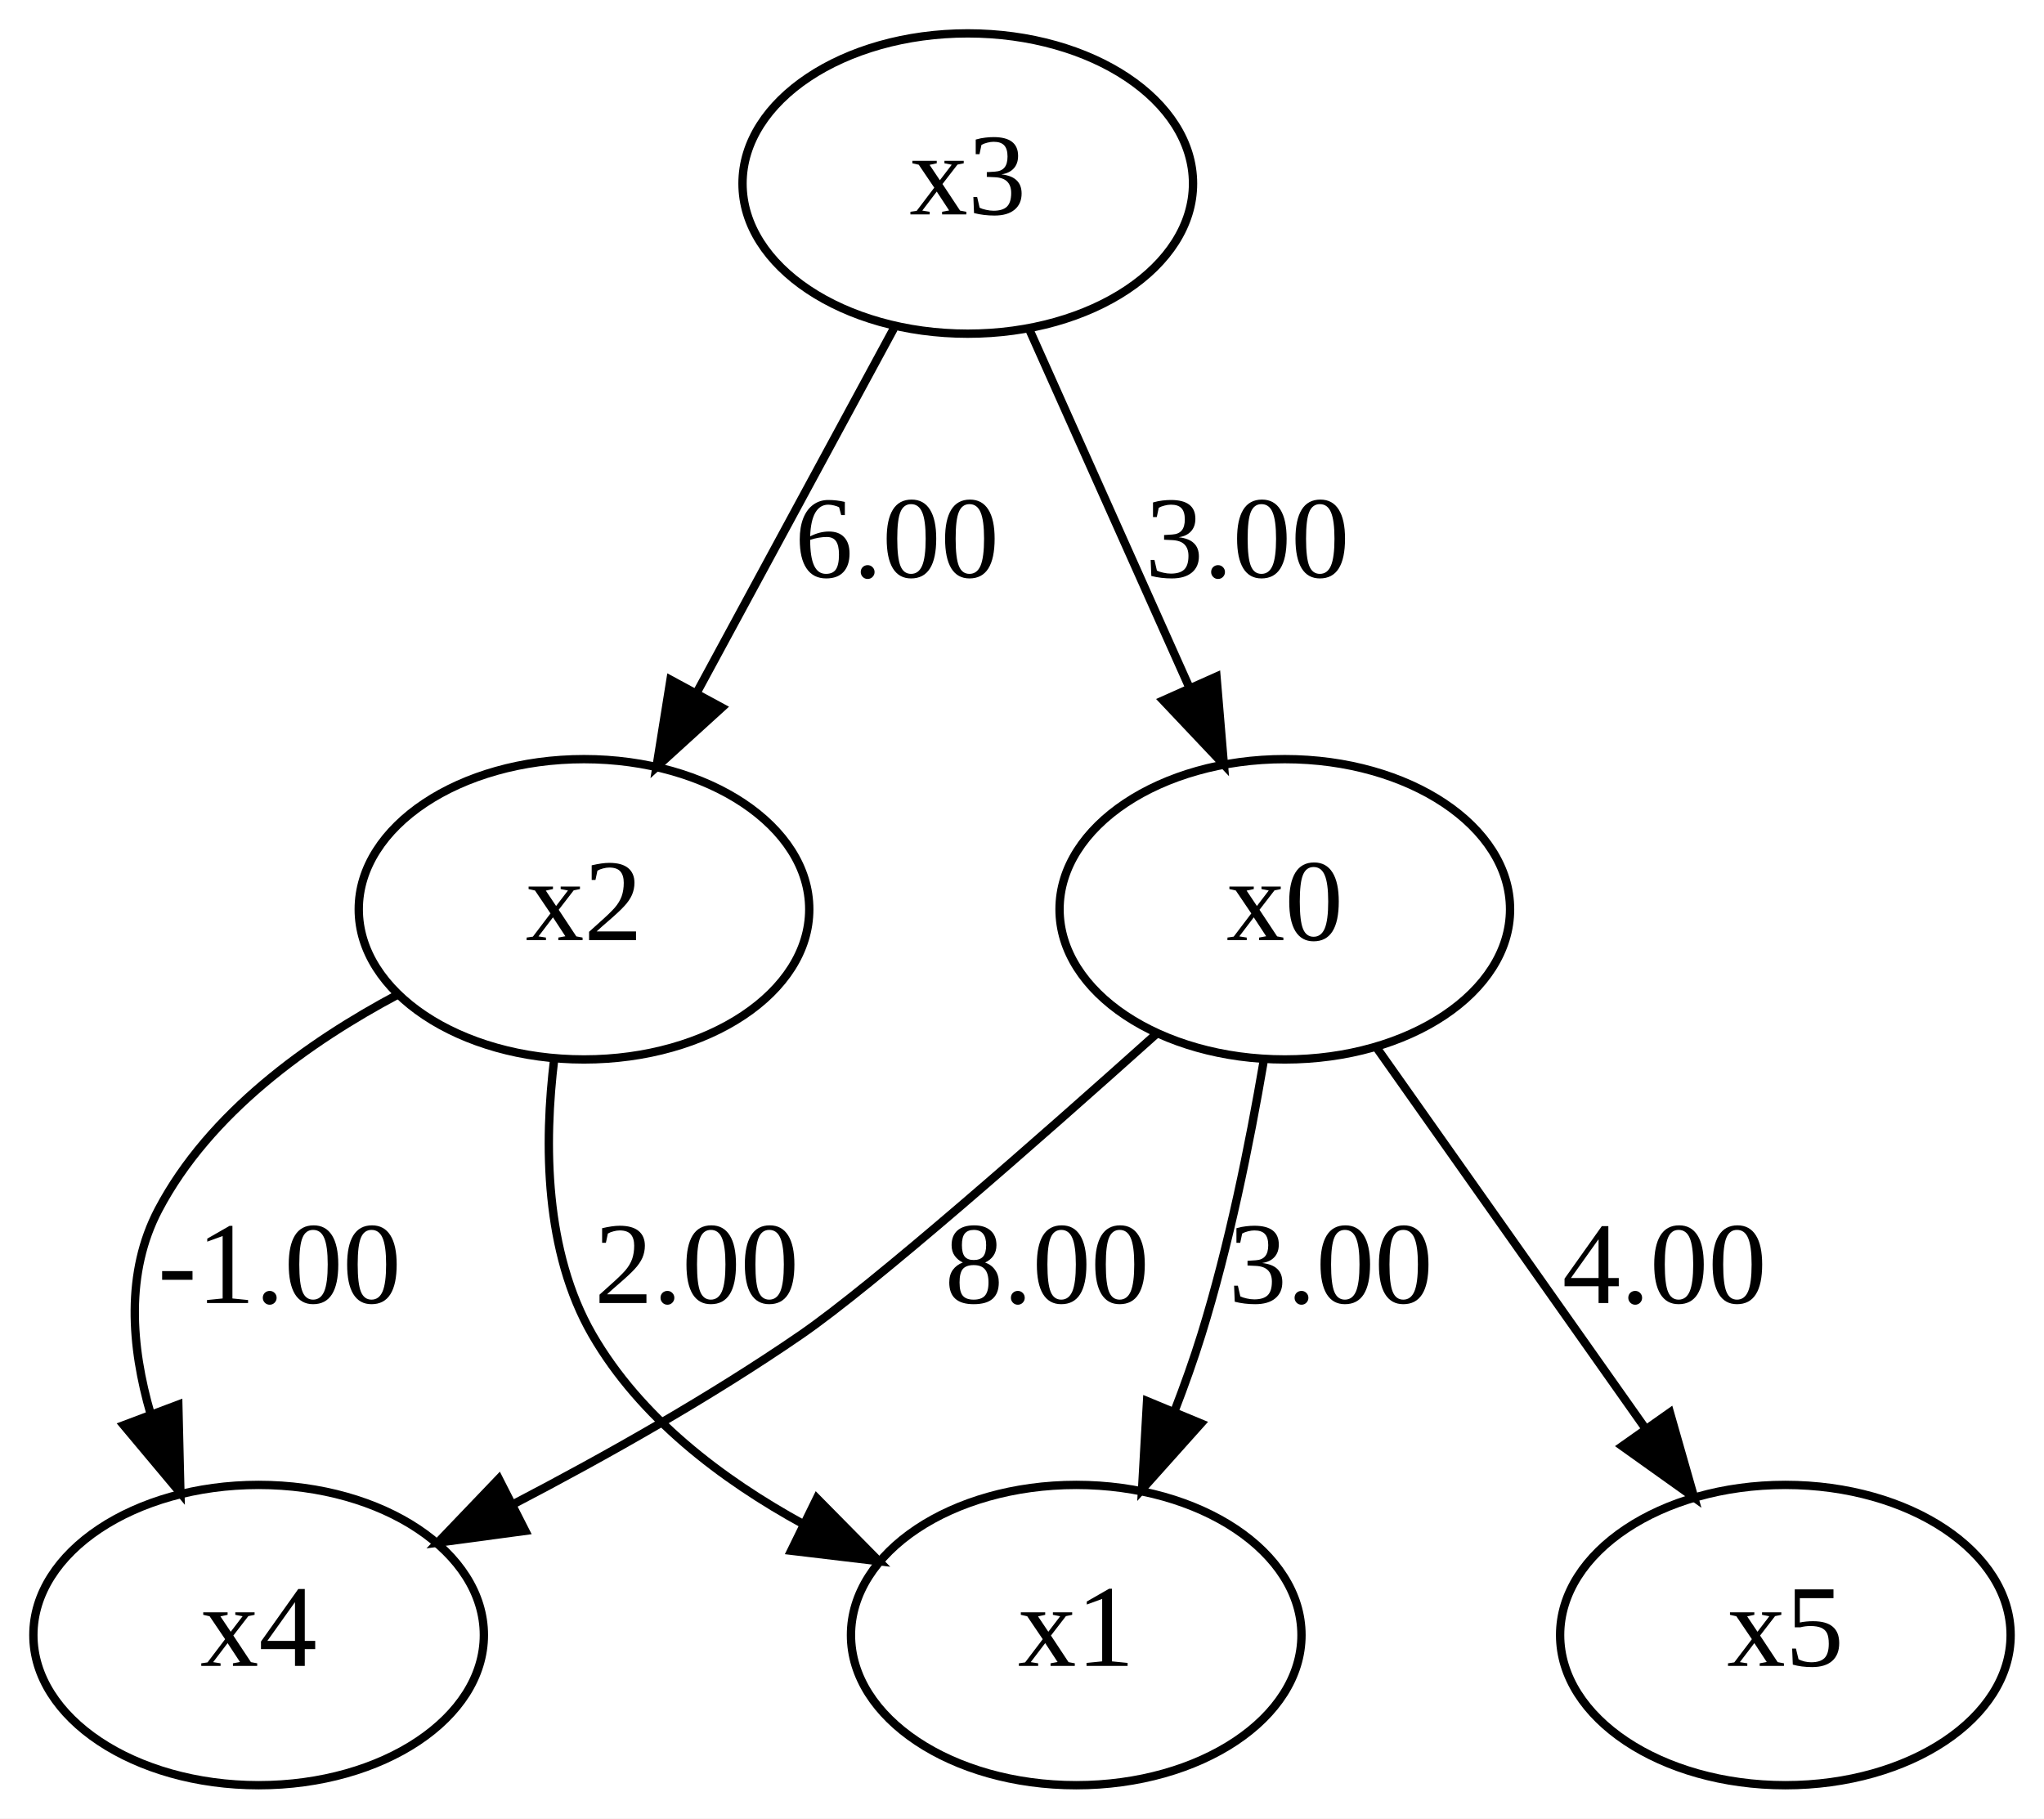
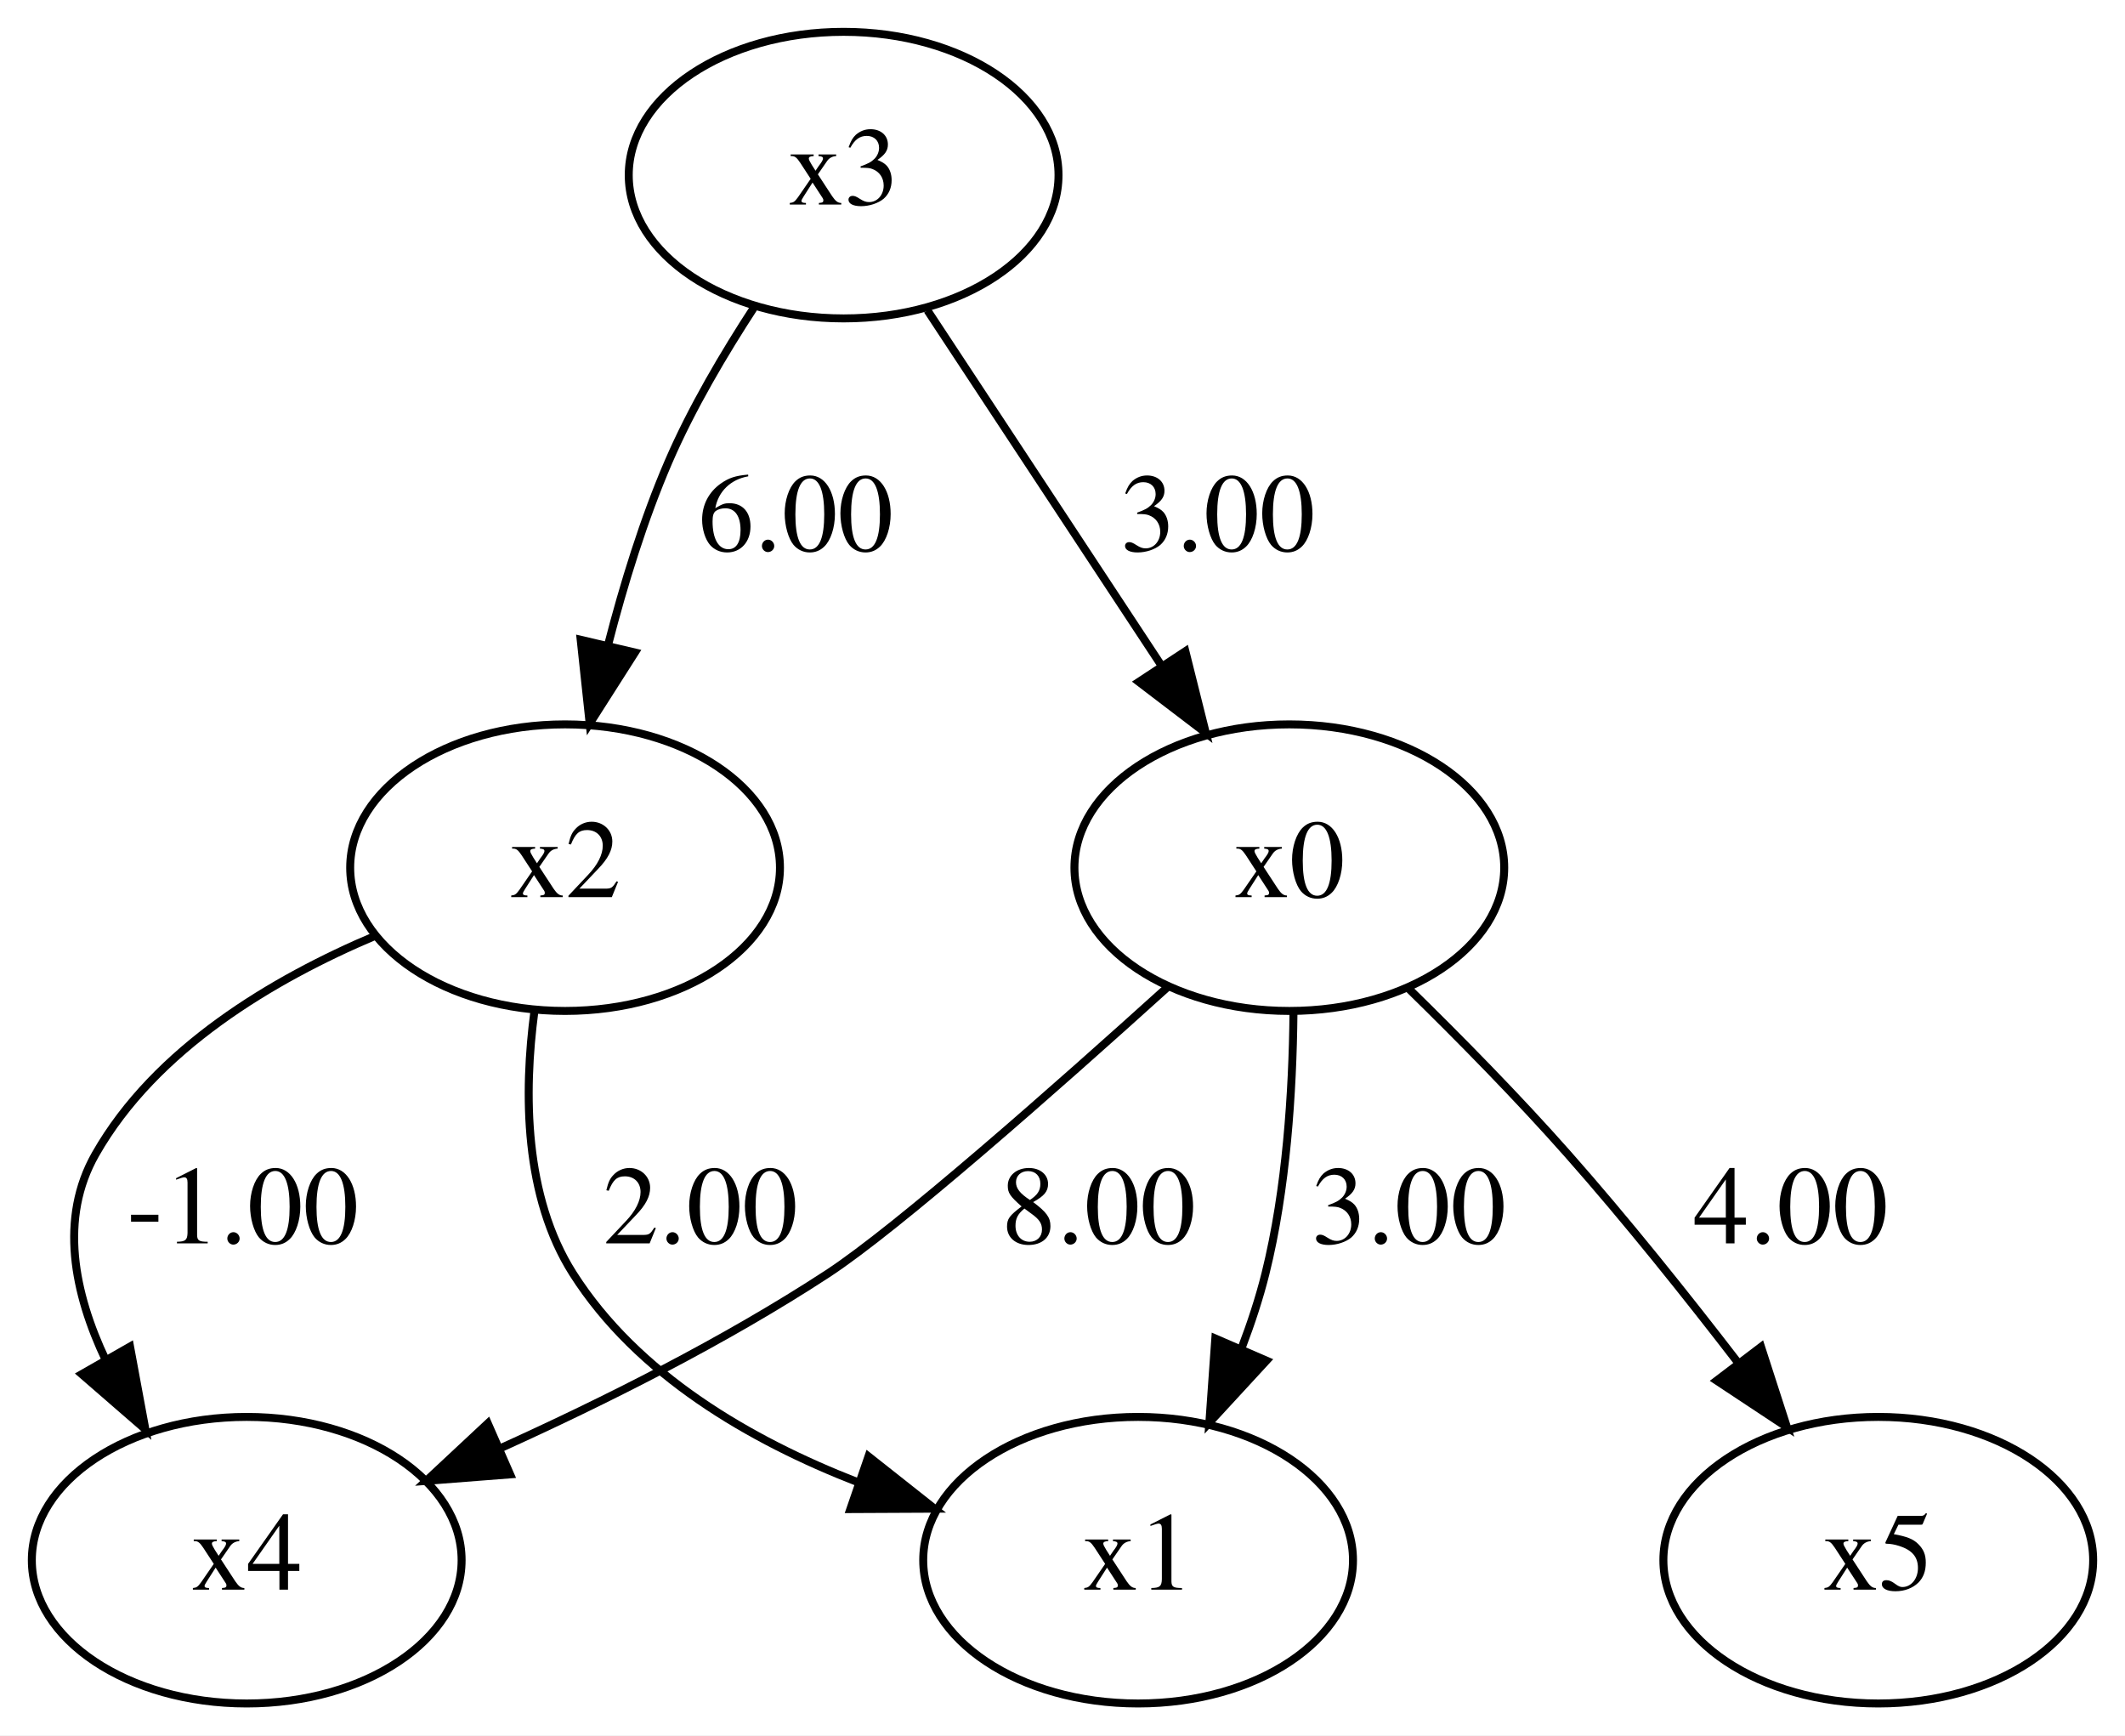
- <svg xmlns="http://www.w3.org/2000/svg" width="245pt" height="218pt" viewBox="0.00 0.00 245.00 218.00">
+ <svg xmlns="http://www.w3.org/2000/svg" width="267pt" height="218pt" viewBox="0.00 0.00 267.00 218.00">
  <g id="graph0" class="graph" transform="scale(1 1) rotate(0) translate(4 214)">
-     <polygon fill="white" stroke="none" points="-4,4 -4,-214 241,-214 241,4 -4,4" />
+     <polygon fill="white" stroke="transparent" points="-4,4 -4,-214 263,-214 263,4 -4,4" />
    <g id="node1" class="node">
-       <ellipse fill="none" stroke="black" cx="150" cy="-105" rx="27" ry="18" />
-       <text text-anchor="middle" x="150" y="-101.3" font-family="Times New Roman,serif" font-size="14.00">x0</text>
+       <ellipse fill="none" stroke="black" cx="158" cy="-105" rx="27" ry="18" />
+       <text text-anchor="middle" x="158" y="-101.3" font-family="Times,serif" font-size="14.00">x0</text>
    </g>
    <g id="node2" class="node">
-       <ellipse fill="none" stroke="black" cx="125" cy="-18" rx="27" ry="18" />
-       <text text-anchor="middle" x="125" y="-14.3" font-family="Times New Roman,serif" font-size="14.00">x1</text>
+       <ellipse fill="none" stroke="black" cx="139" cy="-18" rx="27" ry="18" />
+       <text text-anchor="middle" x="139" y="-14.3" font-family="Times,serif" font-size="14.00">x1</text>
    </g>
    <g id="edge2" class="edge">
-       <path fill="none" stroke="black" d="M147.442,-86.655C145.783,-76.931 143.308,-64.652 140,-54 139.069,-51.003 137.968,-47.914 136.791,-44.87" />
-       <polygon fill="black" stroke="black" points="139.956,-43.366 132.892,-35.469 133.49,-46.047 139.956,-43.366" />
-       <text text-anchor="middle" x="155.5" y="-57.8" font-family="Times New Roman,serif" font-size="14.00">3.00</text>
+       <path fill="none" stroke="black" d="M158.52,-86.64C158.42,-76.91 157.65,-64.63 155,-54 154.23,-50.92 153.2,-47.78 152.03,-44.71" />
+       <polygon fill="black" stroke="black" points="155.13,-43.07 147.95,-35.28 148.7,-45.85 155.13,-43.07" />
+       <text text-anchor="middle" x="173" y="-57.8" font-family="Times,serif" font-size="14.00">3.00</text>
    </g>
    <g id="node5" class="node">
      <ellipse fill="none" stroke="black" cx="27" cy="-18" rx="27" ry="18" />
-       <text text-anchor="middle" x="27" y="-14.3" font-family="Times New Roman,serif" font-size="14.00">x4</text>
+       <text text-anchor="middle" x="27" y="-14.3" font-family="Times,serif" font-size="14.00">x4</text>
    </g>
    <g id="edge5" class="edge">
-       <path fill="none" stroke="black" d="M134.544,-90.005C120.464,-77.381 100.597,-59.916 92,-54 81.194,-46.564 68.639,-39.48 57.462,-33.655" />
-       <polygon fill="black" stroke="black" points="58.964,-30.492 48.465,-29.077 55.79,-36.731 58.964,-30.492" />
-       <text text-anchor="middle" x="121.5" y="-57.8" font-family="Times New Roman,serif" font-size="14.00">8.00</text>
+       <path fill="none" stroke="black" d="M142.61,-89.91C128.57,-77.22 108.73,-59.71 100,-54 87.13,-45.58 71.92,-37.96 58.73,-32" />
+       <polygon fill="black" stroke="black" points="60.1,-28.78 49.54,-27.96 57.29,-35.19 60.1,-28.78" />
+       <text text-anchor="middle" x="134" y="-57.8" font-family="Times,serif" font-size="14.00">8.00</text>
    </g>
    <g id="node6" class="node">
-       <ellipse fill="none" stroke="black" cx="210" cy="-18" rx="27" ry="18" />
-       <text text-anchor="middle" x="210" y="-14.3" font-family="Times New Roman,serif" font-size="14.00">x5</text>
+       <ellipse fill="none" stroke="black" cx="232" cy="-18" rx="27" ry="18" />
+       <text text-anchor="middle" x="232" y="-14.3" font-family="Times,serif" font-size="14.00">x5</text>
    </g>
    <g id="edge7" class="edge">
-       <path fill="none" stroke="black" d="M161.005,-88.41C169.97,-75.709 182.78,-57.562 193.053,-43.008" />
-       <polygon fill="black" stroke="black" points="196.157,-44.68 199.065,-34.492 190.439,-40.643 196.157,-44.68" />
-       <text text-anchor="middle" x="195.5" y="-57.8" font-family="Times New Roman,serif" font-size="14.00">4.00</text>
+       <path fill="none" stroke="black" d="M173.06,-89.74C179.4,-83.54 186.74,-76.08 193,-69 200.33,-60.71 207.91,-51.22 214.42,-42.76" />
+       <polygon fill="black" stroke="black" points="217.27,-44.8 220.53,-34.71 211.69,-40.56 217.27,-44.8" />
+       <text text-anchor="middle" x="221" y="-57.8" font-family="Times,serif" font-size="14.00">4.00</text>
    </g>
    <g id="node3" class="node">
-       <ellipse fill="none" stroke="black" cx="66" cy="-105" rx="27" ry="18" />
-       <text text-anchor="middle" x="66" y="-101.3" font-family="Times New Roman,serif" font-size="14.00">x2</text>
+       <ellipse fill="none" stroke="black" cx="67" cy="-105" rx="27" ry="18" />
+       <text text-anchor="middle" x="67" y="-101.3" font-family="Times,serif" font-size="14.00">x2</text>
    </g>
    <g id="edge3" class="edge">
-       <path fill="none" stroke="black" d="M62.441,-87.156C61.18,-76.907 61.267,-63.923 67,-54 72.721,-44.098 82.463,-36.669 92.347,-31.263" />
-       <polygon fill="black" stroke="black" points="93.91,-34.394 101.352,-26.853 90.832,-28.108 93.91,-34.394" />
-       <text text-anchor="middle" x="79.5" y="-57.8" font-family="Times New Roman,serif" font-size="14.00">2.00</text>
+       <path fill="none" stroke="black" d="M63.15,-86.98C61.78,-76.66 61.85,-63.67 68,-54 76.07,-41.31 90.22,-33.07 103.77,-27.8" />
+       <polygon fill="black" stroke="black" points="105.12,-31.04 113.43,-24.47 102.84,-24.42 105.12,-31.04" />
+       <text text-anchor="middle" x="84" y="-57.8" font-family="Times,serif" font-size="14.00">2.00</text>
    </g>
    <g id="edge6" class="edge">
-       <path fill="none" stroke="black" d="M43.726,-94.799C32.973,-89.085 21.104,-80.592 15,-69 11.038,-61.475 11.686,-52.627 14.062,-44.482" />
-       <polygon fill="black" stroke="black" points="17.372,-45.624 17.624,-35.032 10.822,-43.155 17.372,-45.624" />
-       <text text-anchor="middle" x="29.5" y="-57.8" font-family="Times New Roman,serif" font-size="14.00">-1.00</text>
+       <path fill="none" stroke="black" d="M43.16,-96.44C30.29,-91 15.54,-82.25 8,-69 3.41,-60.94 5.29,-51.56 9.3,-43.11" />
+       <polygon fill="black" stroke="black" points="12.34,-44.84 14.27,-34.43 6.27,-41.37 12.34,-44.84" />
+       <text text-anchor="middle" x="26.5" y="-57.8" font-family="Times,serif" font-size="14.00">-1.00</text>
    </g>
    <g id="node4" class="node">
-       <ellipse fill="none" stroke="black" cx="112" cy="-192" rx="27" ry="18" />
-       <text text-anchor="middle" x="112" y="-188.3" font-family="Times New Roman,serif" font-size="14.00">x3</text>
+       <ellipse fill="none" stroke="black" cx="102" cy="-192" rx="27" ry="18" />
+       <text text-anchor="middle" x="102" y="-188.3" font-family="Times,serif" font-size="14.00">x3</text>
    </g>
    <g id="edge1" class="edge">
-       <path fill="none" stroke="black" d="M119.327,-174.611C124.741,-162.499 132.221,-145.768 138.439,-131.86" />
-       <polygon fill="black" stroke="black" points="141.81,-132.896 142.696,-122.339 135.419,-130.039 141.81,-132.896" />
-       <text text-anchor="middle" x="145.5" y="-144.8" font-family="Times New Roman,serif" font-size="14.00">3.00</text>
+       <path fill="none" stroke="black" d="M112.53,-175.01C120.82,-162.43 132.52,-144.68 141.97,-130.33" />
+       <polygon fill="black" stroke="black" points="144.94,-132.19 147.51,-121.92 139.09,-128.34 144.94,-132.19" />
+       <text text-anchor="middle" x="149" y="-144.8" font-family="Times,serif" font-size="14.00">3.00</text>
    </g>
    <g id="edge4" class="edge">
-       <path fill="none" stroke="black" d="M103.131,-174.611C96.47,-162.303 87.228,-145.226 79.631,-131.187" />
-       <polygon fill="black" stroke="black" points="82.524,-129.179 74.686,-122.05 76.367,-132.511 82.524,-129.179" />
-       <text text-anchor="middle" x="103.5" y="-144.8" font-family="Times New Roman,serif" font-size="14.00">6.00</text>
+       <path fill="none" stroke="black" d="M90.85,-175.54C86.99,-169.64 82.9,-162.72 80,-156 76.87,-148.75 74.36,-140.58 72.4,-132.98" />
+       <polygon fill="black" stroke="black" points="75.78,-132.03 70.09,-123.1 68.96,-133.63 75.78,-132.03" />
+       <text text-anchor="middle" x="96" y="-144.8" font-family="Times,serif" font-size="14.00">6.00</text>
    </g>
  </g>
</svg>
